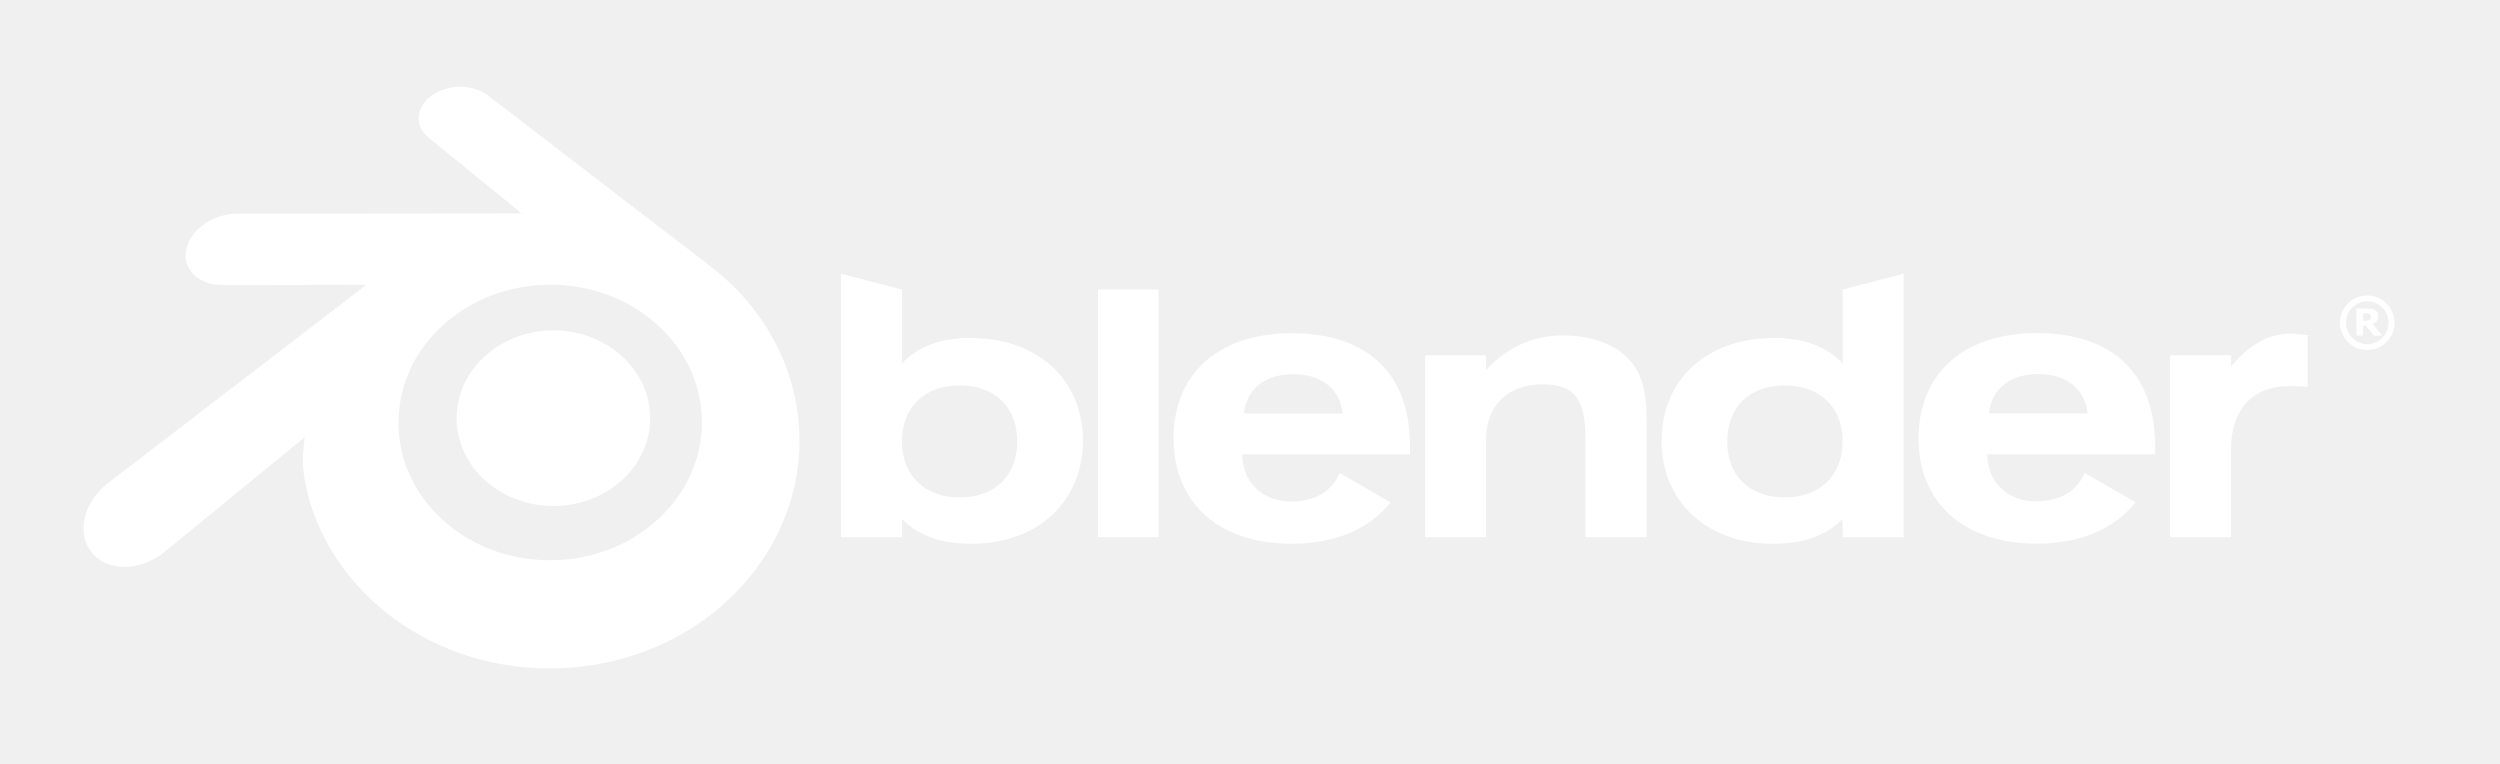
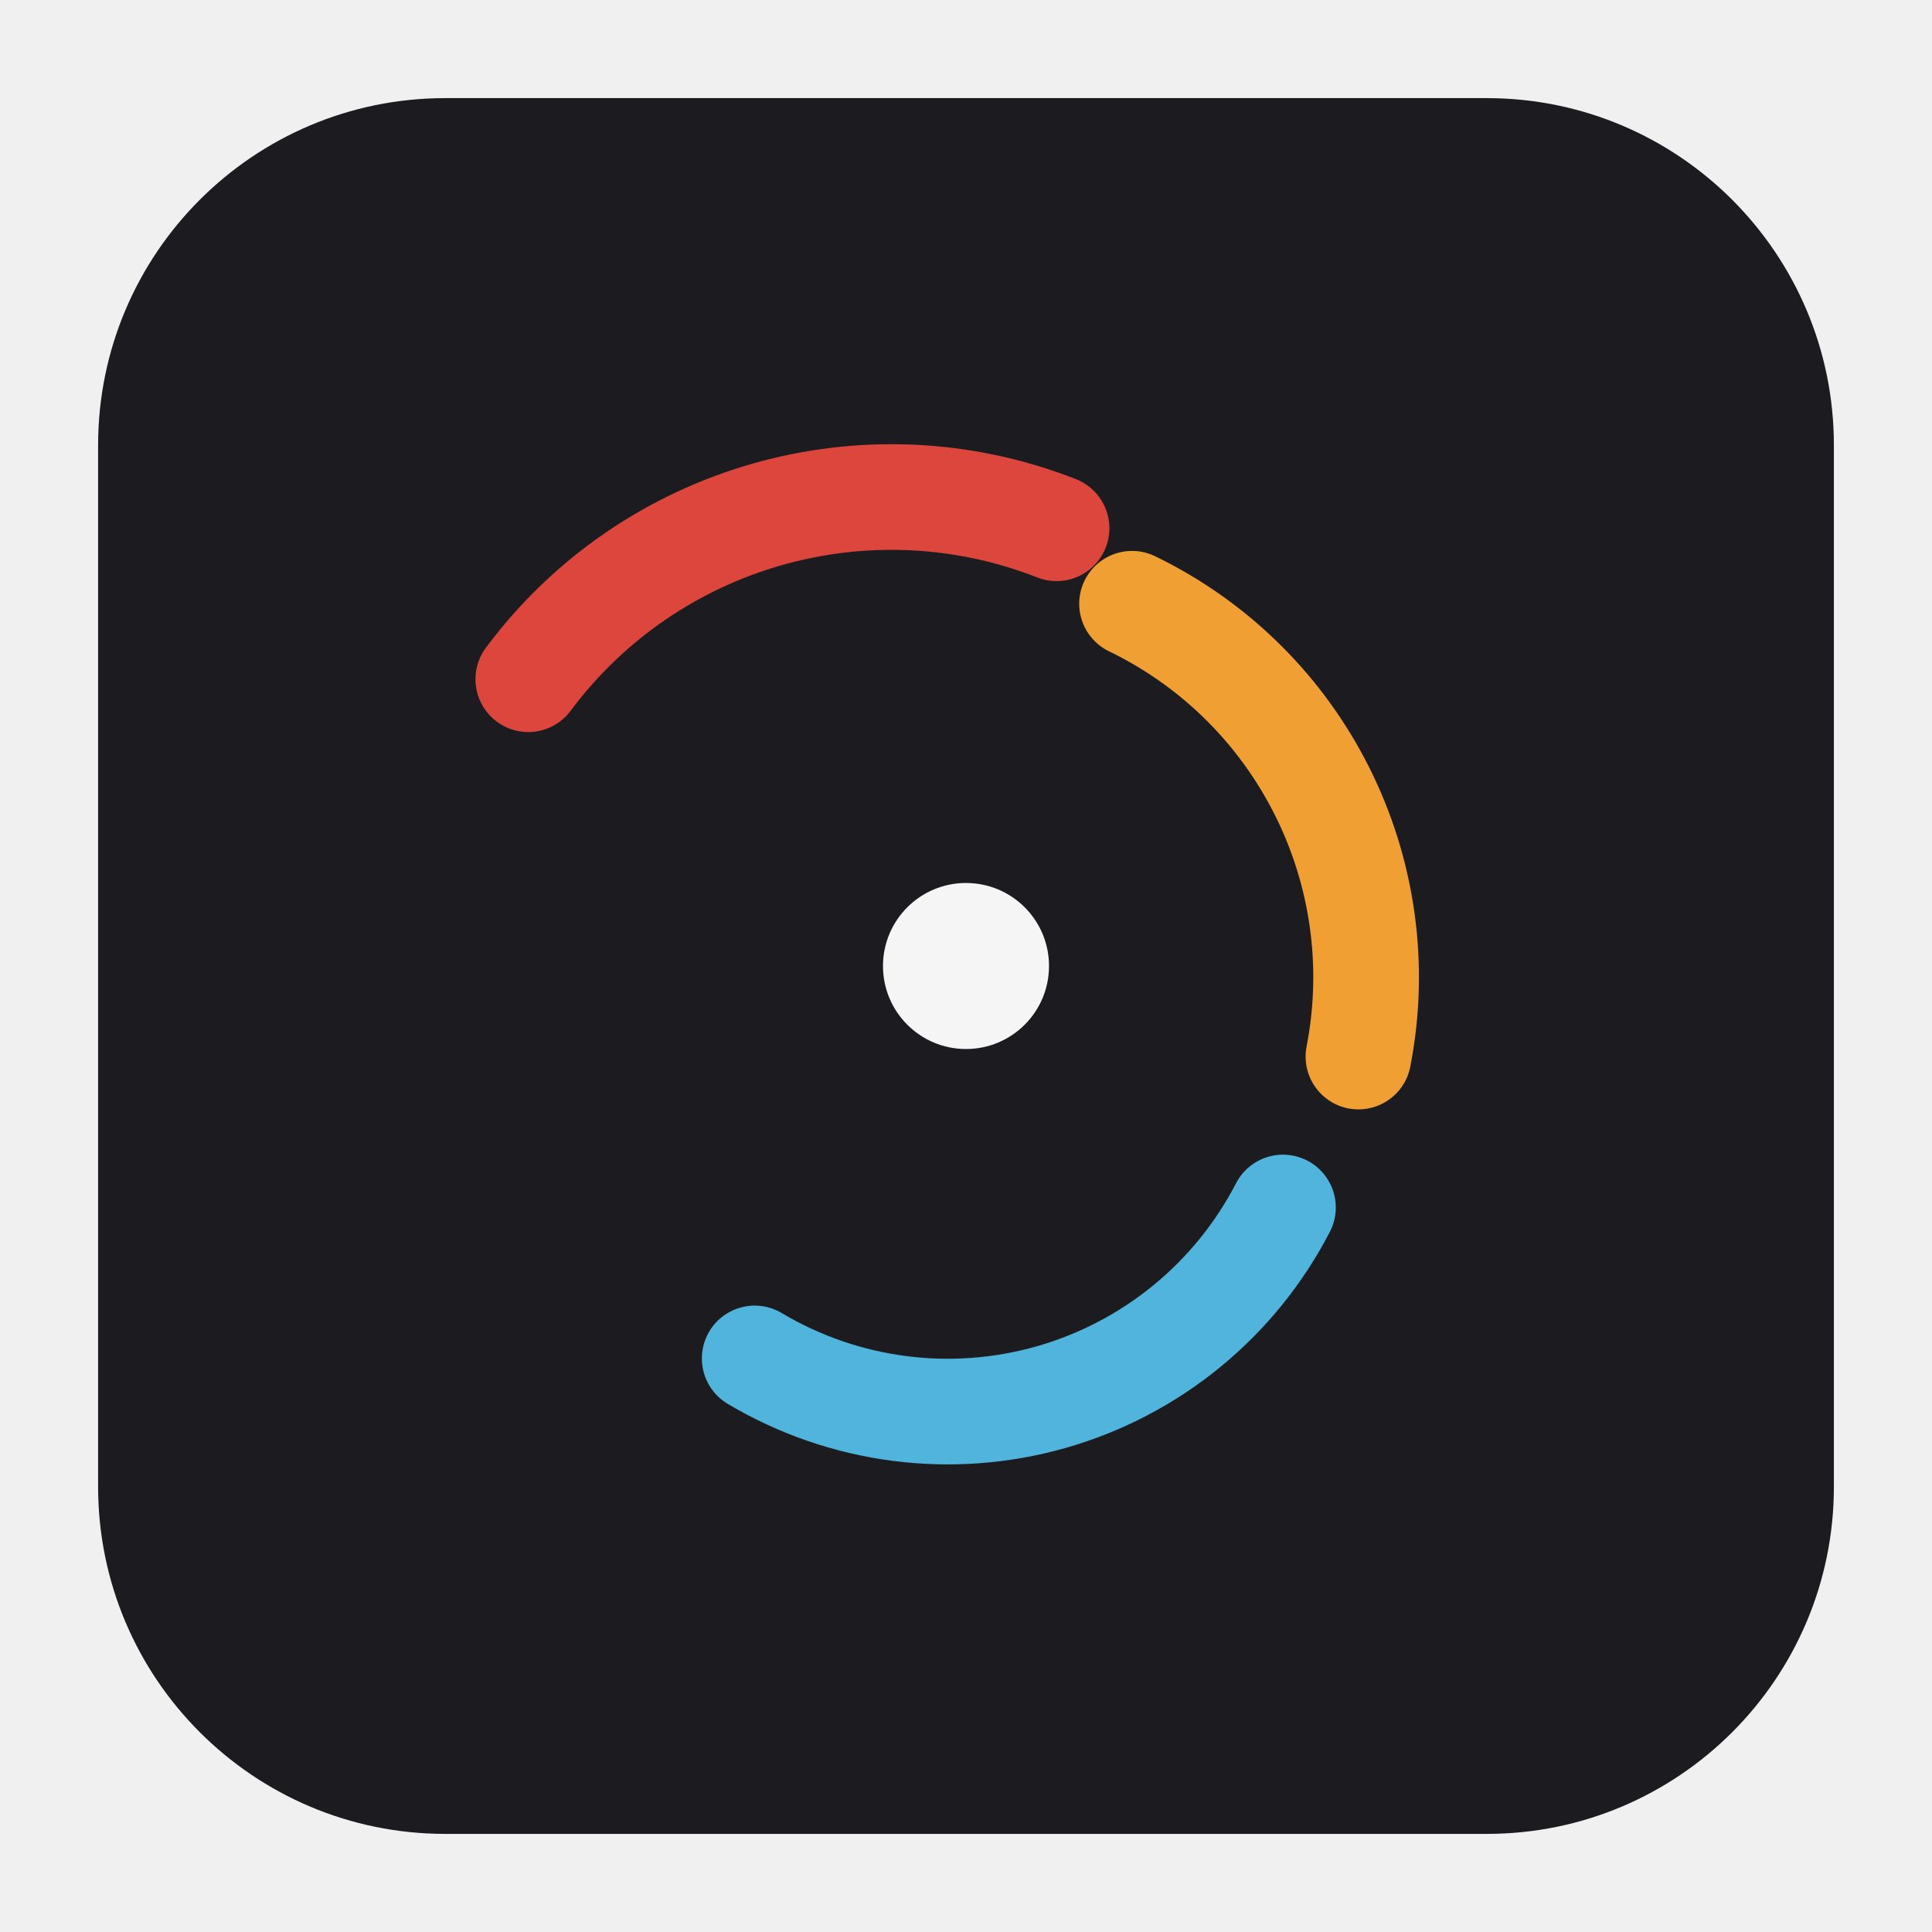
- <svg xmlns="http://www.w3.org/2000/svg" id="svg13" clip-rule="evenodd" fill-rule="evenodd" height="1600" stroke-linejoin="round" stroke-miterlimit="1.414" viewBox="0 0 5236.364 1600" width="5236.364">
-   <g id="logo" clip-rule="evenodd" fill-rule="evenodd" stroke-linejoin="round" stroke-miterlimit="1.414" transform="matrix(2.821301 0 0 2.951089 -223.5763 -1941.924)">
-     <g id="blender_white" fill="none">
-       <path id="path1" clip-rule="evenodd" d="m387.513-348.729s-117.336 0-120.645 0c-.074-.057-.141-.126-.212-.181-.018-.017-17.749-13.638-18.282-14.05-.031-.023-.061-.046-.061-.046-2.841-2.175-7.061-2.221-10.052-.125-1.871 1.309-2.995 3.289-3.079 5.431-.002.085-.007.171-.007.258 0 1.111.295 2.184.828 3.148-5.49.005-11.012.011-11.012.011-4.118.003-7.842 2.781-8.692 6.462-.121.528-.182 1.06-.182 1.588 0 1.54.512 3.033 1.481 4.259 1.091 1.371 2.665 2.294 4.461 2.654-5.187 3.983-10.37 7.96-10.375 7.965-.037.027-.067.052-.093.069-2.08 1.598-3.45 3.912-3.76 6.348-.046.357-.068.711-.068 1.062 0 1.754.56 3.422 1.622 4.785 1.293 1.654 3.201 2.704 5.374 2.951 2.49.288 5.11-.51 7.183-2.186.013-.01 2.58-2.115 5.287-4.329.993 2.397 2.386 4.619 4.186 6.606 2.316 2.559 5.131 4.581 8.362 6.011 3.396 1.505 7.035 2.265 10.817 2.256 3.785-.007 7.422-.776 10.813-2.29 3.238-1.449 6.047-3.478 8.354-6.033.339-.378.651-.776.963-1.176h116.789c9.226 0 16.723-7.053 16.723-15.722 0-8.671-7.497-15.726-16.723-15.726z" stroke-linejoin="round" stroke-miterlimit="1.414" transform="matrix(9.375329 0 0 8.962994 -1861.092 3942.818)" />
-     </g>
-     <g>
-       <g id="blender_logo_blue" fill="#ffffff">
-         <path id="text10" clip-rule="evenodd" d="m2258.615 768.863q0 8.74-6.201 14.941-6.177 6.177-14.917 6.177-8.74 0-14.941-6.177-6.177-6.201-6.177-14.941 0-8.74 6.177-14.917 6.201-6.201 14.941-6.201 8.74 0 14.917 6.201 6.201 6.177 6.201 14.917zm-4.639 0q0-6.812-4.834-11.694-4.81-4.907-11.621-4.907-6.811 0-11.646 4.907-4.81 4.883-4.81 11.694 0 6.812 4.81 11.719 4.834 4.883 11.646 4.883 6.811 0 11.621-4.883 4.834-4.907 4.834-11.719zm-4.614 10.01h-6.616l-6.372-7.715h-2.1v7.715h-5.176v-21.021h7.983q2.222 0 3.564.171 1.343.171 2.661.879 1.44.806 2.1 1.953.684 1.147.684 2.856 0 2.295-1.294 3.784-1.294 1.489-3.369 2.319zm-9.033-14.771q0-.659-.293-1.196-.269-.562-.928-.903-.61-.342-1.416-.415-.781-.098-1.782-.098h-1.636v5.933h1.245q1.294 0 2.222-.171.928-.195 1.489-.635.561-.415.83-1.025.269-.61.269-1.489z" fill-rule="evenodd" stroke-linejoin="round" stroke-miterlimit="1.414" transform="matrix(.9571339 0 0 .9150384 -304.8792 183.5497)" />
-         <g fill-rule="nonzero" transform="matrix(9.375329 0 0 8.962994 -1861.092 3942.818)">
-           <path id="rect5" d="m273.554-344.804v20.861h4.827v-1.444c1.358 1.359 3.121 1.965 5.52 1.965 5.231 0 8.813-3.353 8.813-8.146 0-4.889-3.613-8.151-8.9-8.151-2.457 0-4.22.717-5.433 2.024v-5.865zm84.147 0-4.825 1.244v5.865c-1.219-1.307-2.983-2.024-5.435-2.024-5.29 0-8.902 3.262-8.902 8.151 0 4.793 3.587 8.146 8.815 8.146 2.397 0 4.157-.606 5.522-1.965v1.444h4.825zm-63.794 1.244v19.617h4.795v-19.617zm74.345 3.455c-5.836 0-9.365 3.241-9.365 8.324 0 5.114 3.584 8.35 9.365 8.35 3.469 0 6.159-1.189 7.817-3.279l-4.033-2.325c-.577 1.414-1.937 2.251-3.784 2.251-2.313 0-3.87-1.444-3.933-3.725h13.297v-.671c0-5.714-3.354-8.925-9.364-8.925zm-58.998.008c-5.839 0-9.361 3.242-9.361 8.325 0 5.114 3.582 8.35 9.361 8.35 3.468 0 6.16-1.185 7.821-3.278l-4.033-2.326c-.578 1.418-1.937 2.255-3.788 2.255-2.309 0-3.87-1.448-3.931-3.73h13.294v-.667c0-5.717-3.353-8.929-9.363-8.929zm79.09.033c-1.739 0-3.268.866-4.713 2.606v-.89h-4.825v14.405h4.825v-6.966c0-3.146 1.731-4.996 4.536-4.996.55 0 1.068-0 1.533.061v-4.107c-.577-.057-1.011-.113-1.356-.113zm-57.643.141c-2.312 0-4.362.921-6.069 2.743v-1.168h-4.822v14.405h4.822v-7.682c0-2.775 1.736-4.428 4.511-4.428 2.746 0 3.375 1.444 3.375 4.572v7.538h4.829v-8.579c0-2.054-.057-3.617-.926-4.912-1.041-1.568-3.057-2.489-5.72-2.489zm37.665 3.059c2.256 0 3.73 1.21 3.901 3.118h-7.8c.171-1.908 1.646-3.118 3.899-3.118zm-58.992.009c2.252 0 3.726 1.21 3.899 3.118h-7.805c.176-1.908 1.651-3.118 3.906-3.118zm-26.427.894c2.804 0 4.567 1.7 4.567 4.454 0 2.714-1.791 4.415-4.567 4.415-2.774 0-4.566-1.761-4.566-4.446 0-2.693 1.792-4.423 4.566-4.423zm65.359 0c2.776 0 4.57 1.73 4.57 4.423 0 2.685-1.794 4.446-4.57 4.446-2.778 0-4.572-1.701-4.572-4.415 0-2.754 1.77-4.454 4.572-4.454z" />
-           <path id="path2" clip-rule="evenodd" d="m243.13-333.715c.106-1.891 1.032-3.557 2.429-4.738 1.37-1.16 3.214-1.869 5.226-1.869 2.01 0 3.854.709 5.225 1.869 1.396 1.181 2.322 2.847 2.429 4.736.106 1.943-.675 3.748-2.045 5.086-1.397 1.361-3.384 2.215-5.609 2.215s-4.216-.854-5.612-2.215c-1.371-1.338-2.15-3.143-2.043-5.084z" stroke-linejoin="round" stroke-miterlimit="1.414" />
-         </g>
-       </g>
-       <g id="blender_logo_orange" fill="#ffffff">
-         <path id="path3" clip-rule="evenodd" d="m230.94-329.894c.013.74.249 2.178.603 3.301.744 2.377 2.006 4.576 3.762 6.514 1.802 1.992 4.021 3.592 6.584 4.728 2.694 1.193 5.613 1.801 8.645 1.796 3.027-.004 5.946-.624 8.64-1.826 2.563-1.147 4.78-2.754 6.579-4.747 1.755-1.946 3.015-4.149 3.761-6.526.375-1.201.612-2.42.707-3.643.093-1.205.054-2.412-.117-3.618-.334-2.35-1.147-4.555-2.399-6.565-1.145-1.847-2.621-3.464-4.376-4.825l.004-.003-17.711-13.599c-.016-.012-.029-.025-.046-.036-1.162-.892-3.116-.889-4.394.005-1.292.904-1.44 2.399-.29 3.342l-.005.005 7.387 6.007-22.515.024c-.011 0-.022 0-.03 0-1.861.002-3.65 1.223-4.004 2.766-.364 1.572.9 2.876 2.835 2.883l-.003.007 11.412-.022-20.364 15.631c-.026.019-.054.039-.078.058-1.921 1.471-2.542 3.917-1.332 5.465 1.228 1.574 3.839 1.577 5.78.009l11.114-9.096s-.162 1.228-.149 1.965zm28.559 4.112c-2.29 2.333-5.496 3.656-8.965 3.663-3.474.006-6.68-1.305-8.97-3.634-1.119-1.135-1.941-2.441-2.448-3.832-.497-1.367-.69-2.818-.562-4.282.121-1.431.547-2.796 1.227-4.031.668-1.214 1.588-2.311 2.724-3.239 2.226-1.814 5.06-2.796 8.024-2.8 2.967-.004 5.799.969 8.027 2.777 1.134.924 2.053 2.017 2.721 3.229.683 1.234 1.106 2.594 1.232 4.029.126 1.462-.067 2.911-.564 4.279-.508 1.395-1.327 2.701-2.446 3.841z" fill-rule="nonzero" stroke-linejoin="round" stroke-miterlimit="1.414" transform="matrix(9.375329 0 0 8.962994 -1861.092 3942.818)" />
-       </g>
-     </g>
+ <svg xmlns="http://www.w3.org/2000/svg" viewBox="0 0 512 512">
+   <rect x="26" y="26" width="460" height="460" rx="92" fill="#1c1c20" />
+   <g fill="none" stroke-linecap="round" stroke-width="28">
+     <path d="M140 180 A120 120 0 0 1 280 140" stroke="#dc463c" />
+     <path d="M300 160 A110 110 0 0 1 360 280" stroke="#f0a032" />
+     <path d="M340 320 A100 100 0 0 1 200 360" stroke="#50b4dc" />
  </g>
+   <circle cx="256" cy="256" r="22" fill="#f5f5f5" />
</svg>
